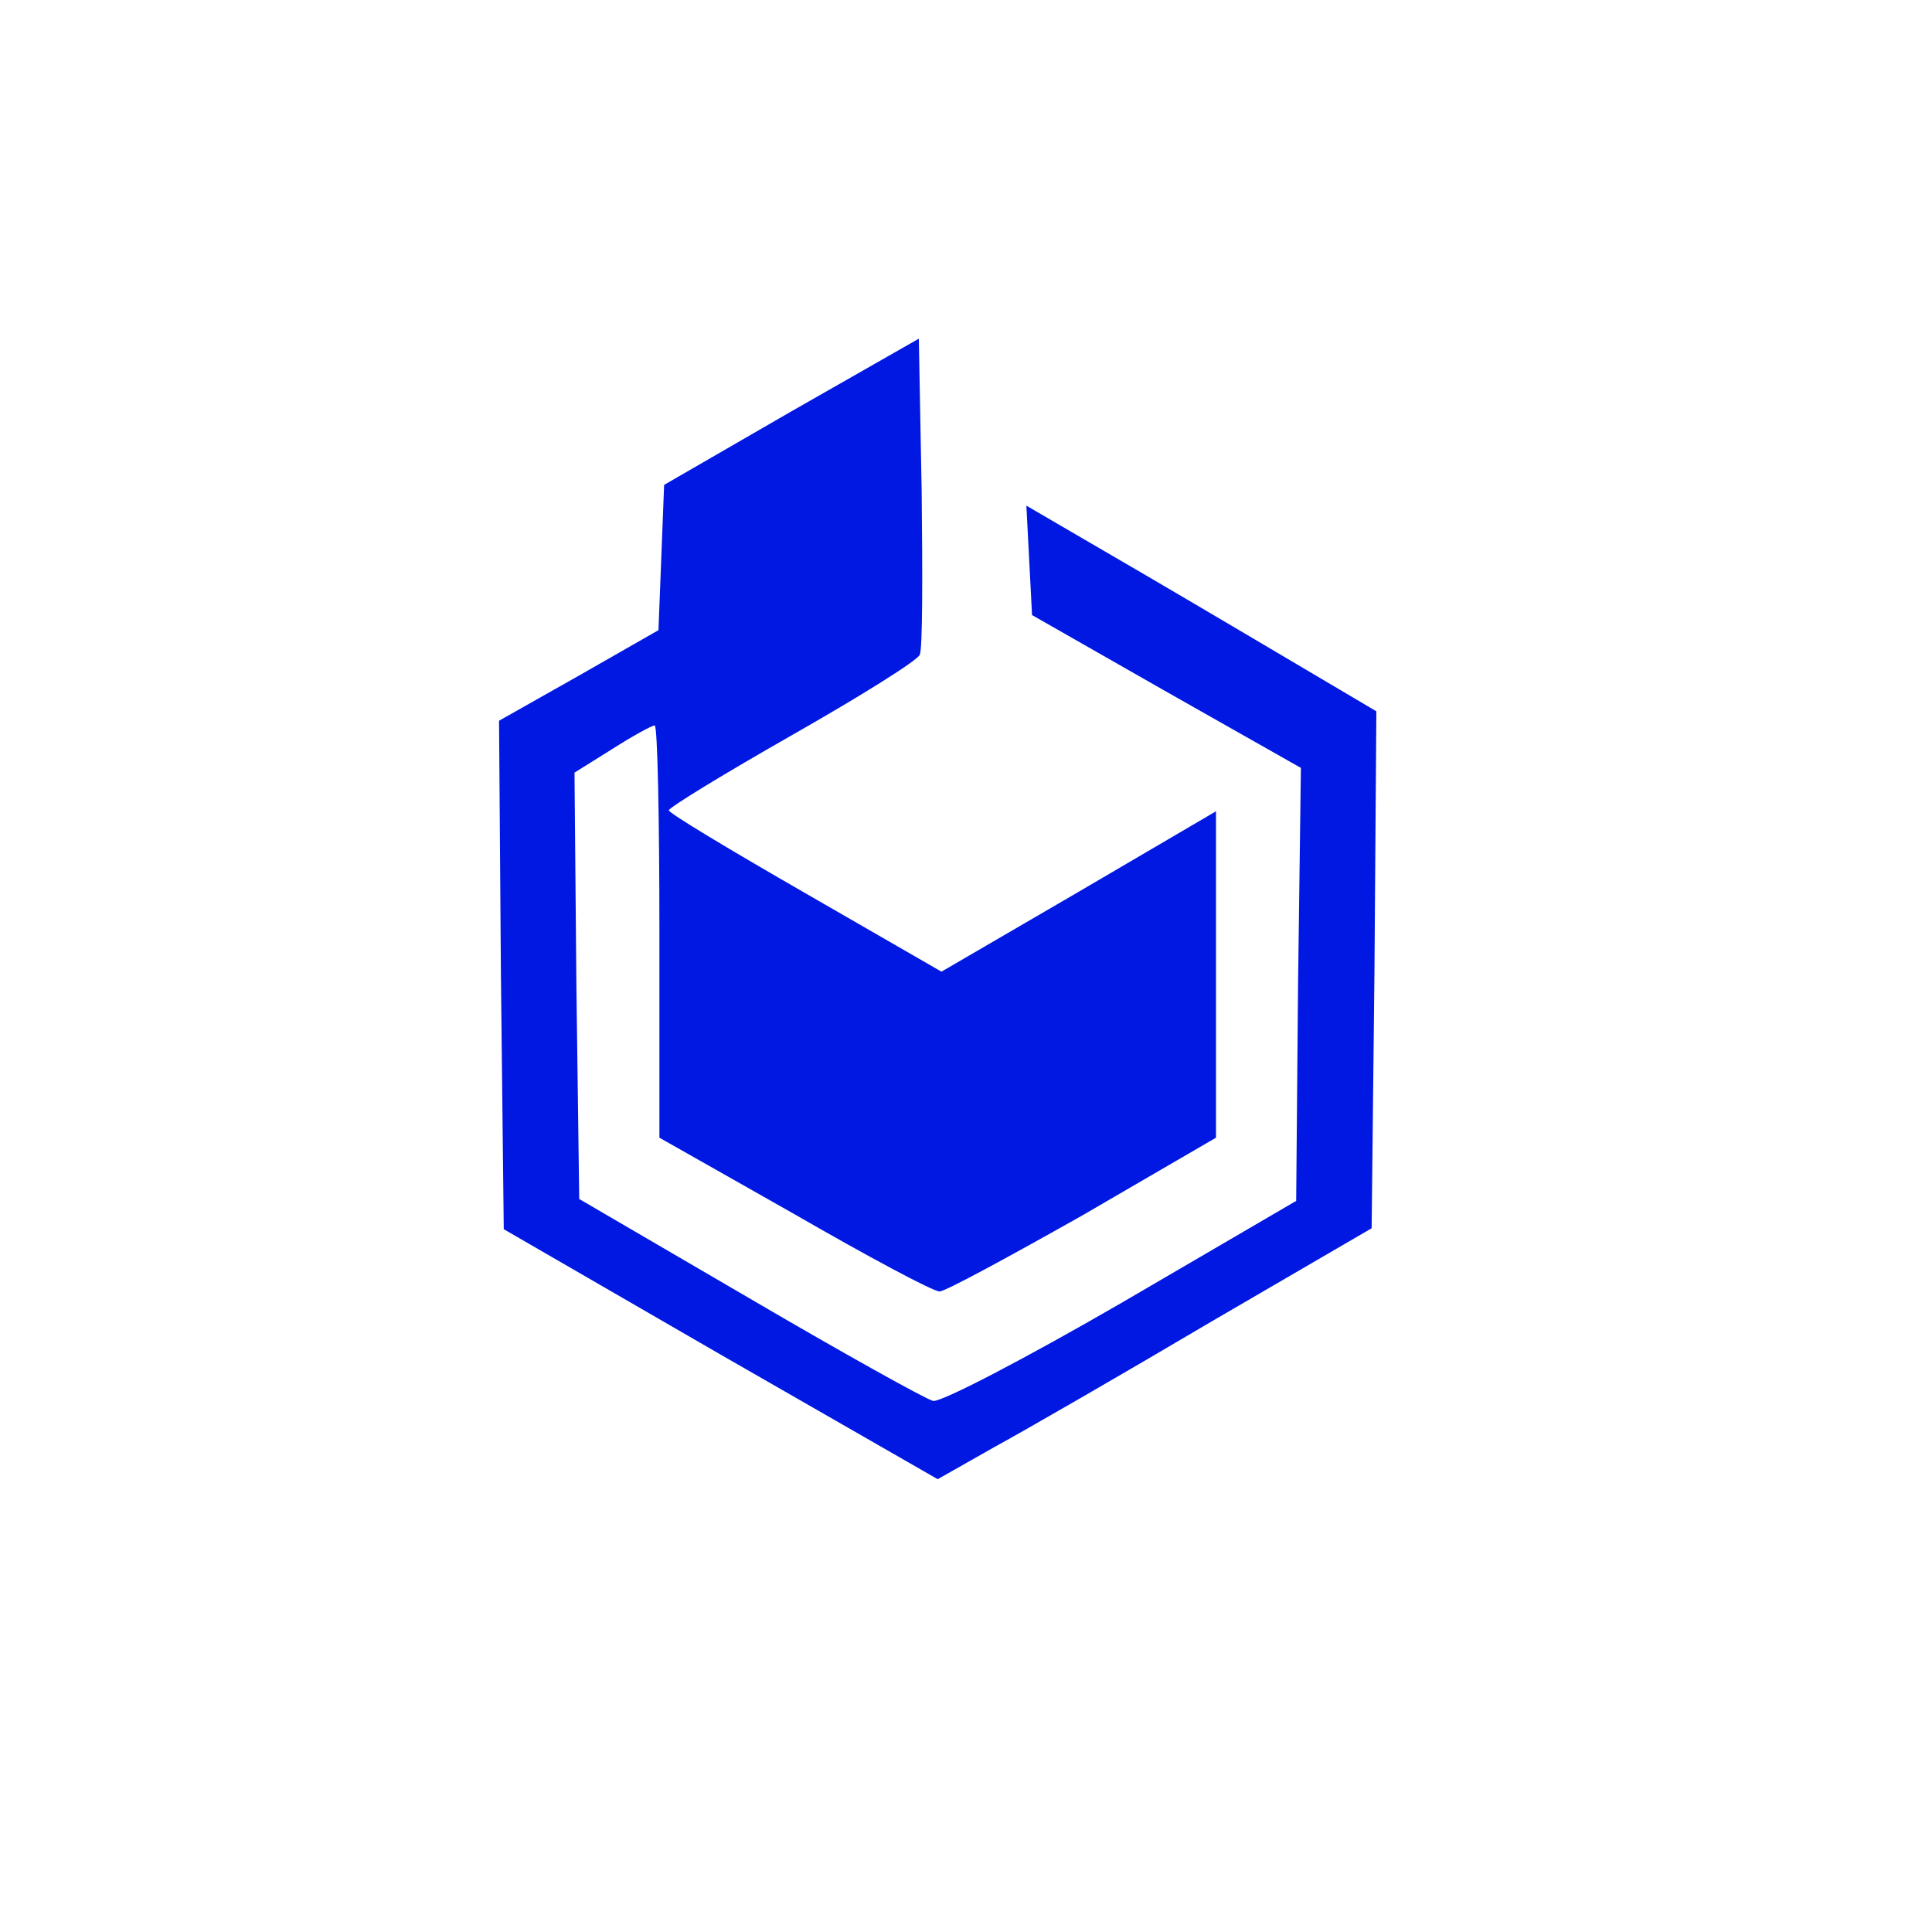
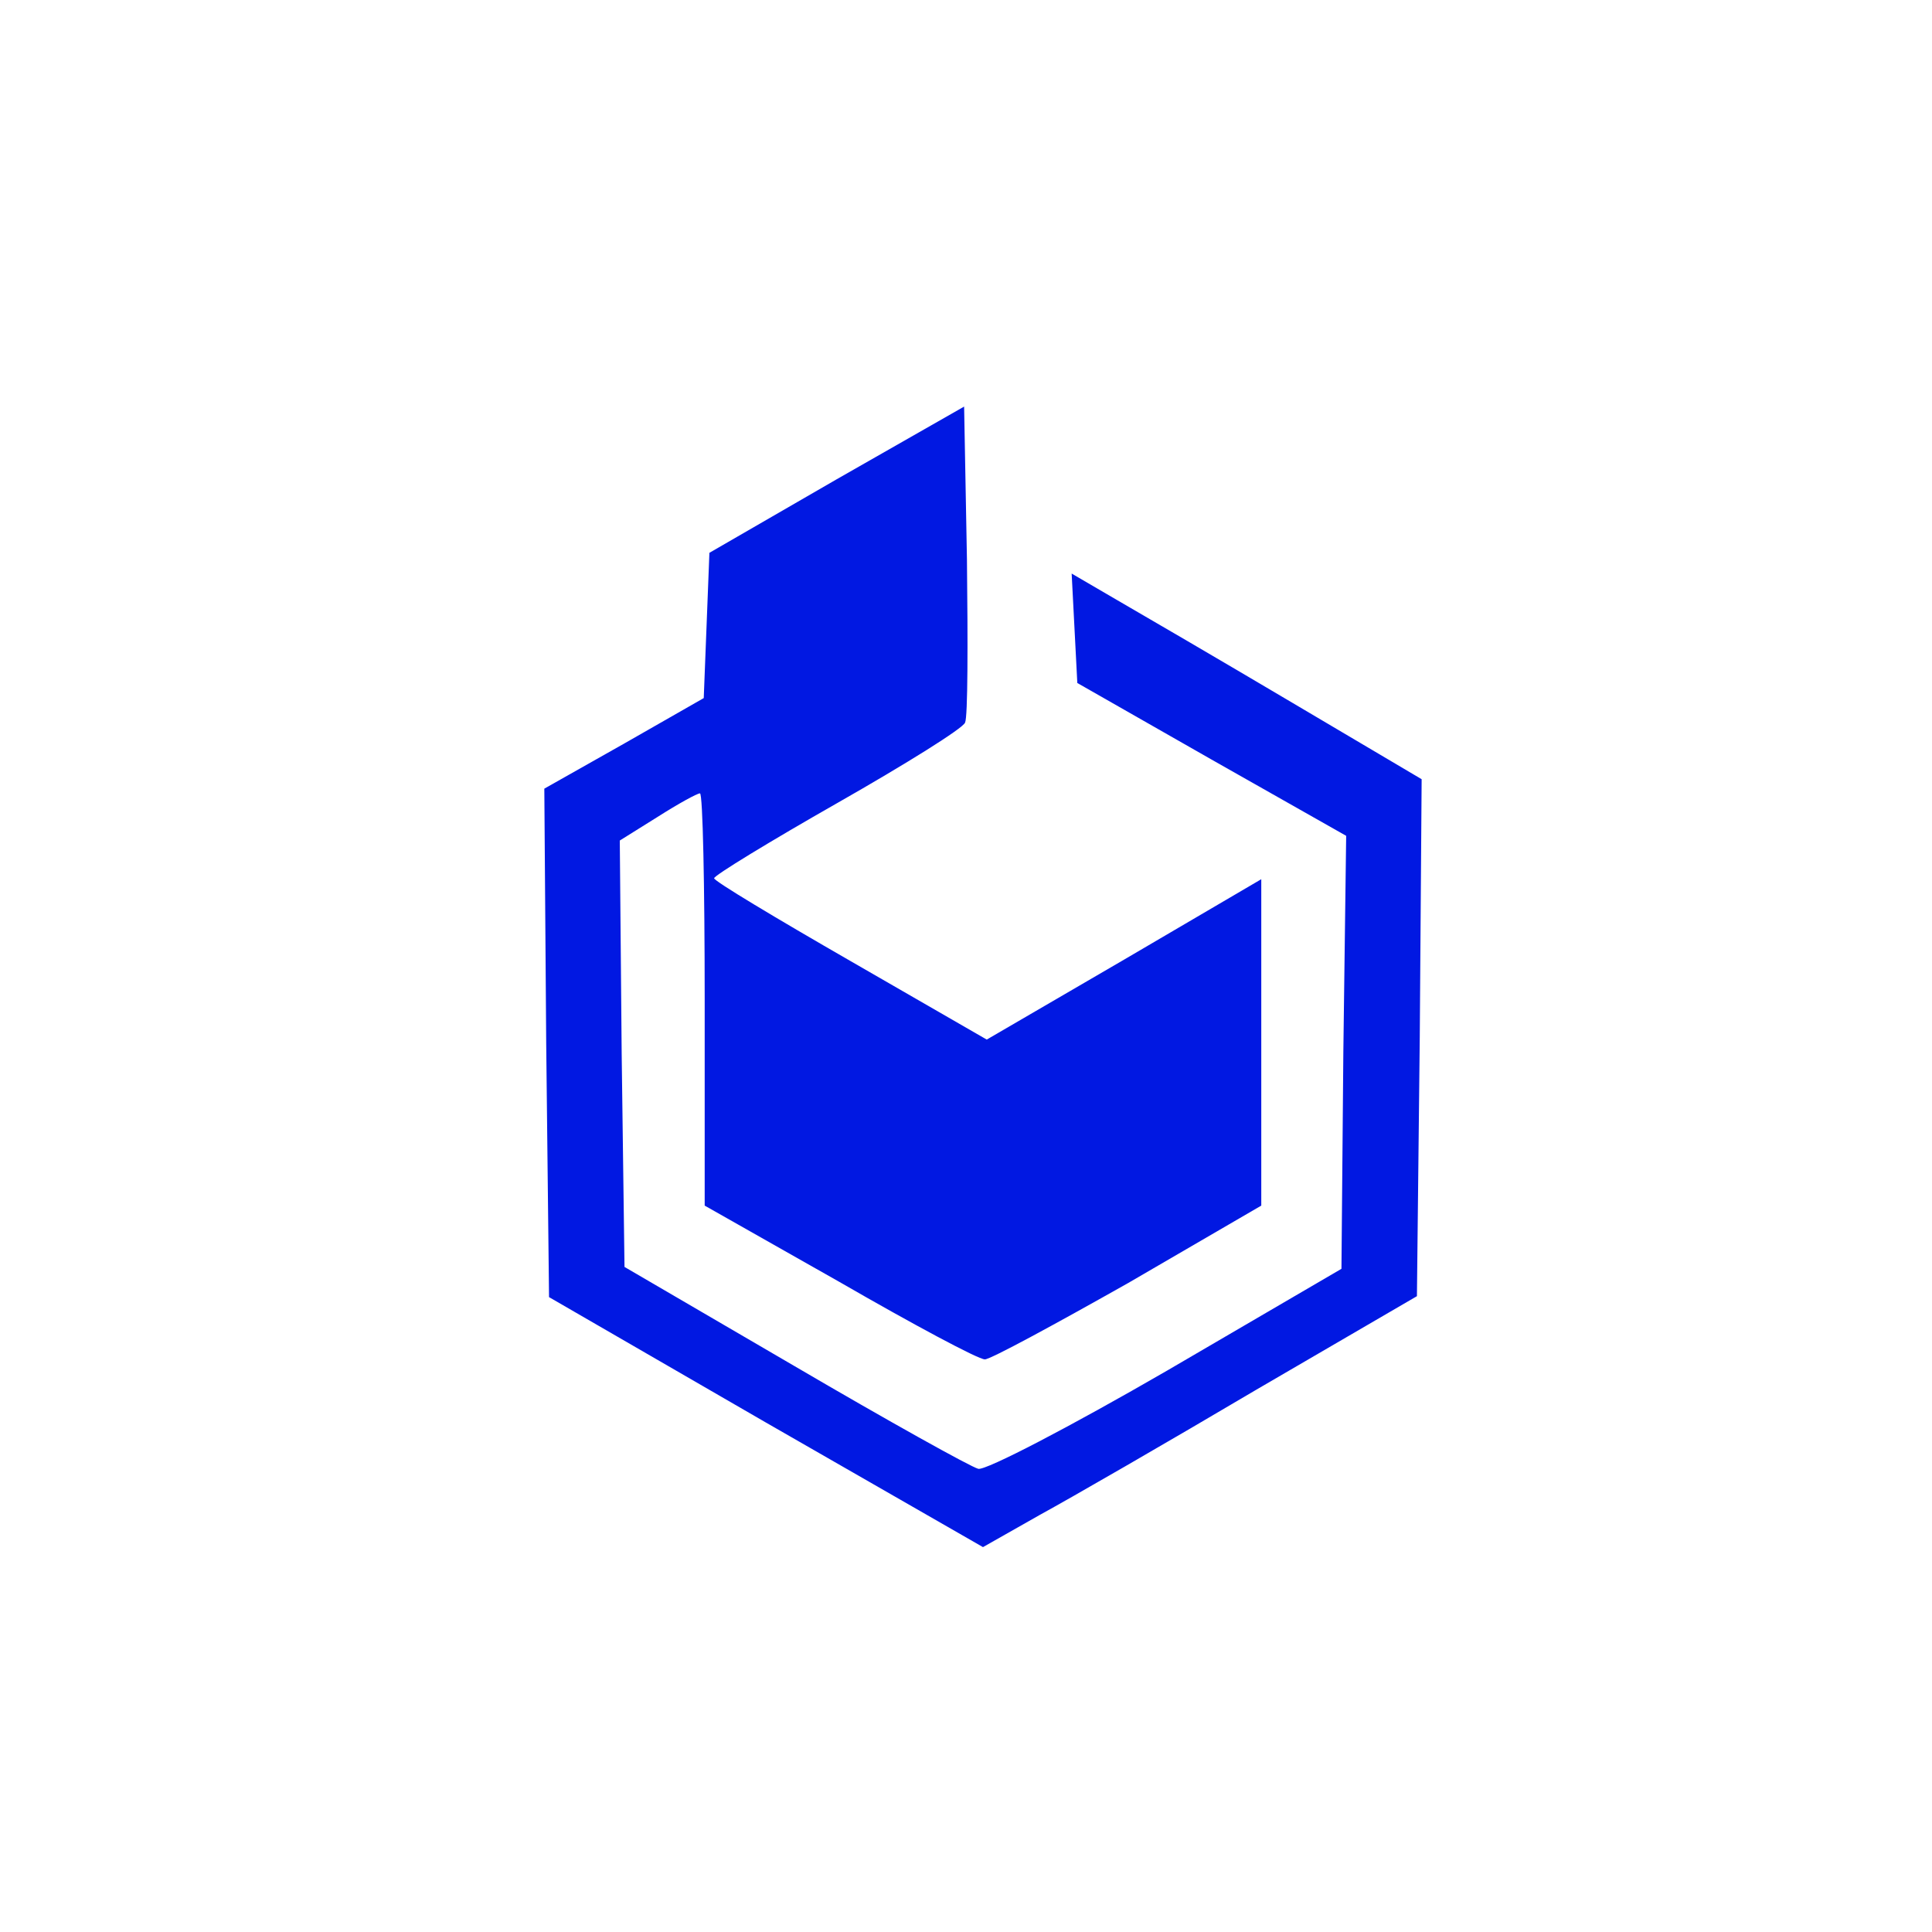
<svg xmlns="http://www.w3.org/2000/svg" version="1.1" width="512px" height="512px" viewBox="0 0 512 512" preserveAspectRatio="xMidYMid meet">
  <rect width="100%" height="100%" fill="transparent" />
-   <g transform="translate(256, 256) scale(2.50) translate(-86.5, -85.5)">
+   <g transform="translate(268, 274) scale(2.50) translate(-86.5, -85.5)">
    <g transform="translate(0, 171) scale(0.1, -0.1)" fill="#0118E2" stroke="none">
      <path d="M680 1443 l-135 -78 -3 -77 -3 -77 -84 -48 -85 -48 2 -270 3 -269                230 -133 230 -132 60 34 c33 18 137 78 230 133 l170 99 3 274 2 274 -137 81                c-76 45 -160 94 -186 109 l-48 28 3 -58 3 -58 142 -81 143 -81 -3 -229 -2                -230 -185 -108 c-102 -59 -192 -106 -200 -104 -8 2 -96 51 -195 109 l-180 105                -3 226 -2 226 40 25 c22 14 42 25 45 25 3 0 5 -98 5 -218 l0 -219 143 -81 c78                -45 147 -82 154 -82 6 0 74 37 152 81 l141 82 0 173 0 173 -145 -85 -146 -85                -144 83 c-80 46 -145 85 -145 88 0 3 59 39 131 80 72 41 133 79 135 85 3 6 3                84 2 173 l-3 162 -135 -77z" />
    </g>
  </g>
</svg>
